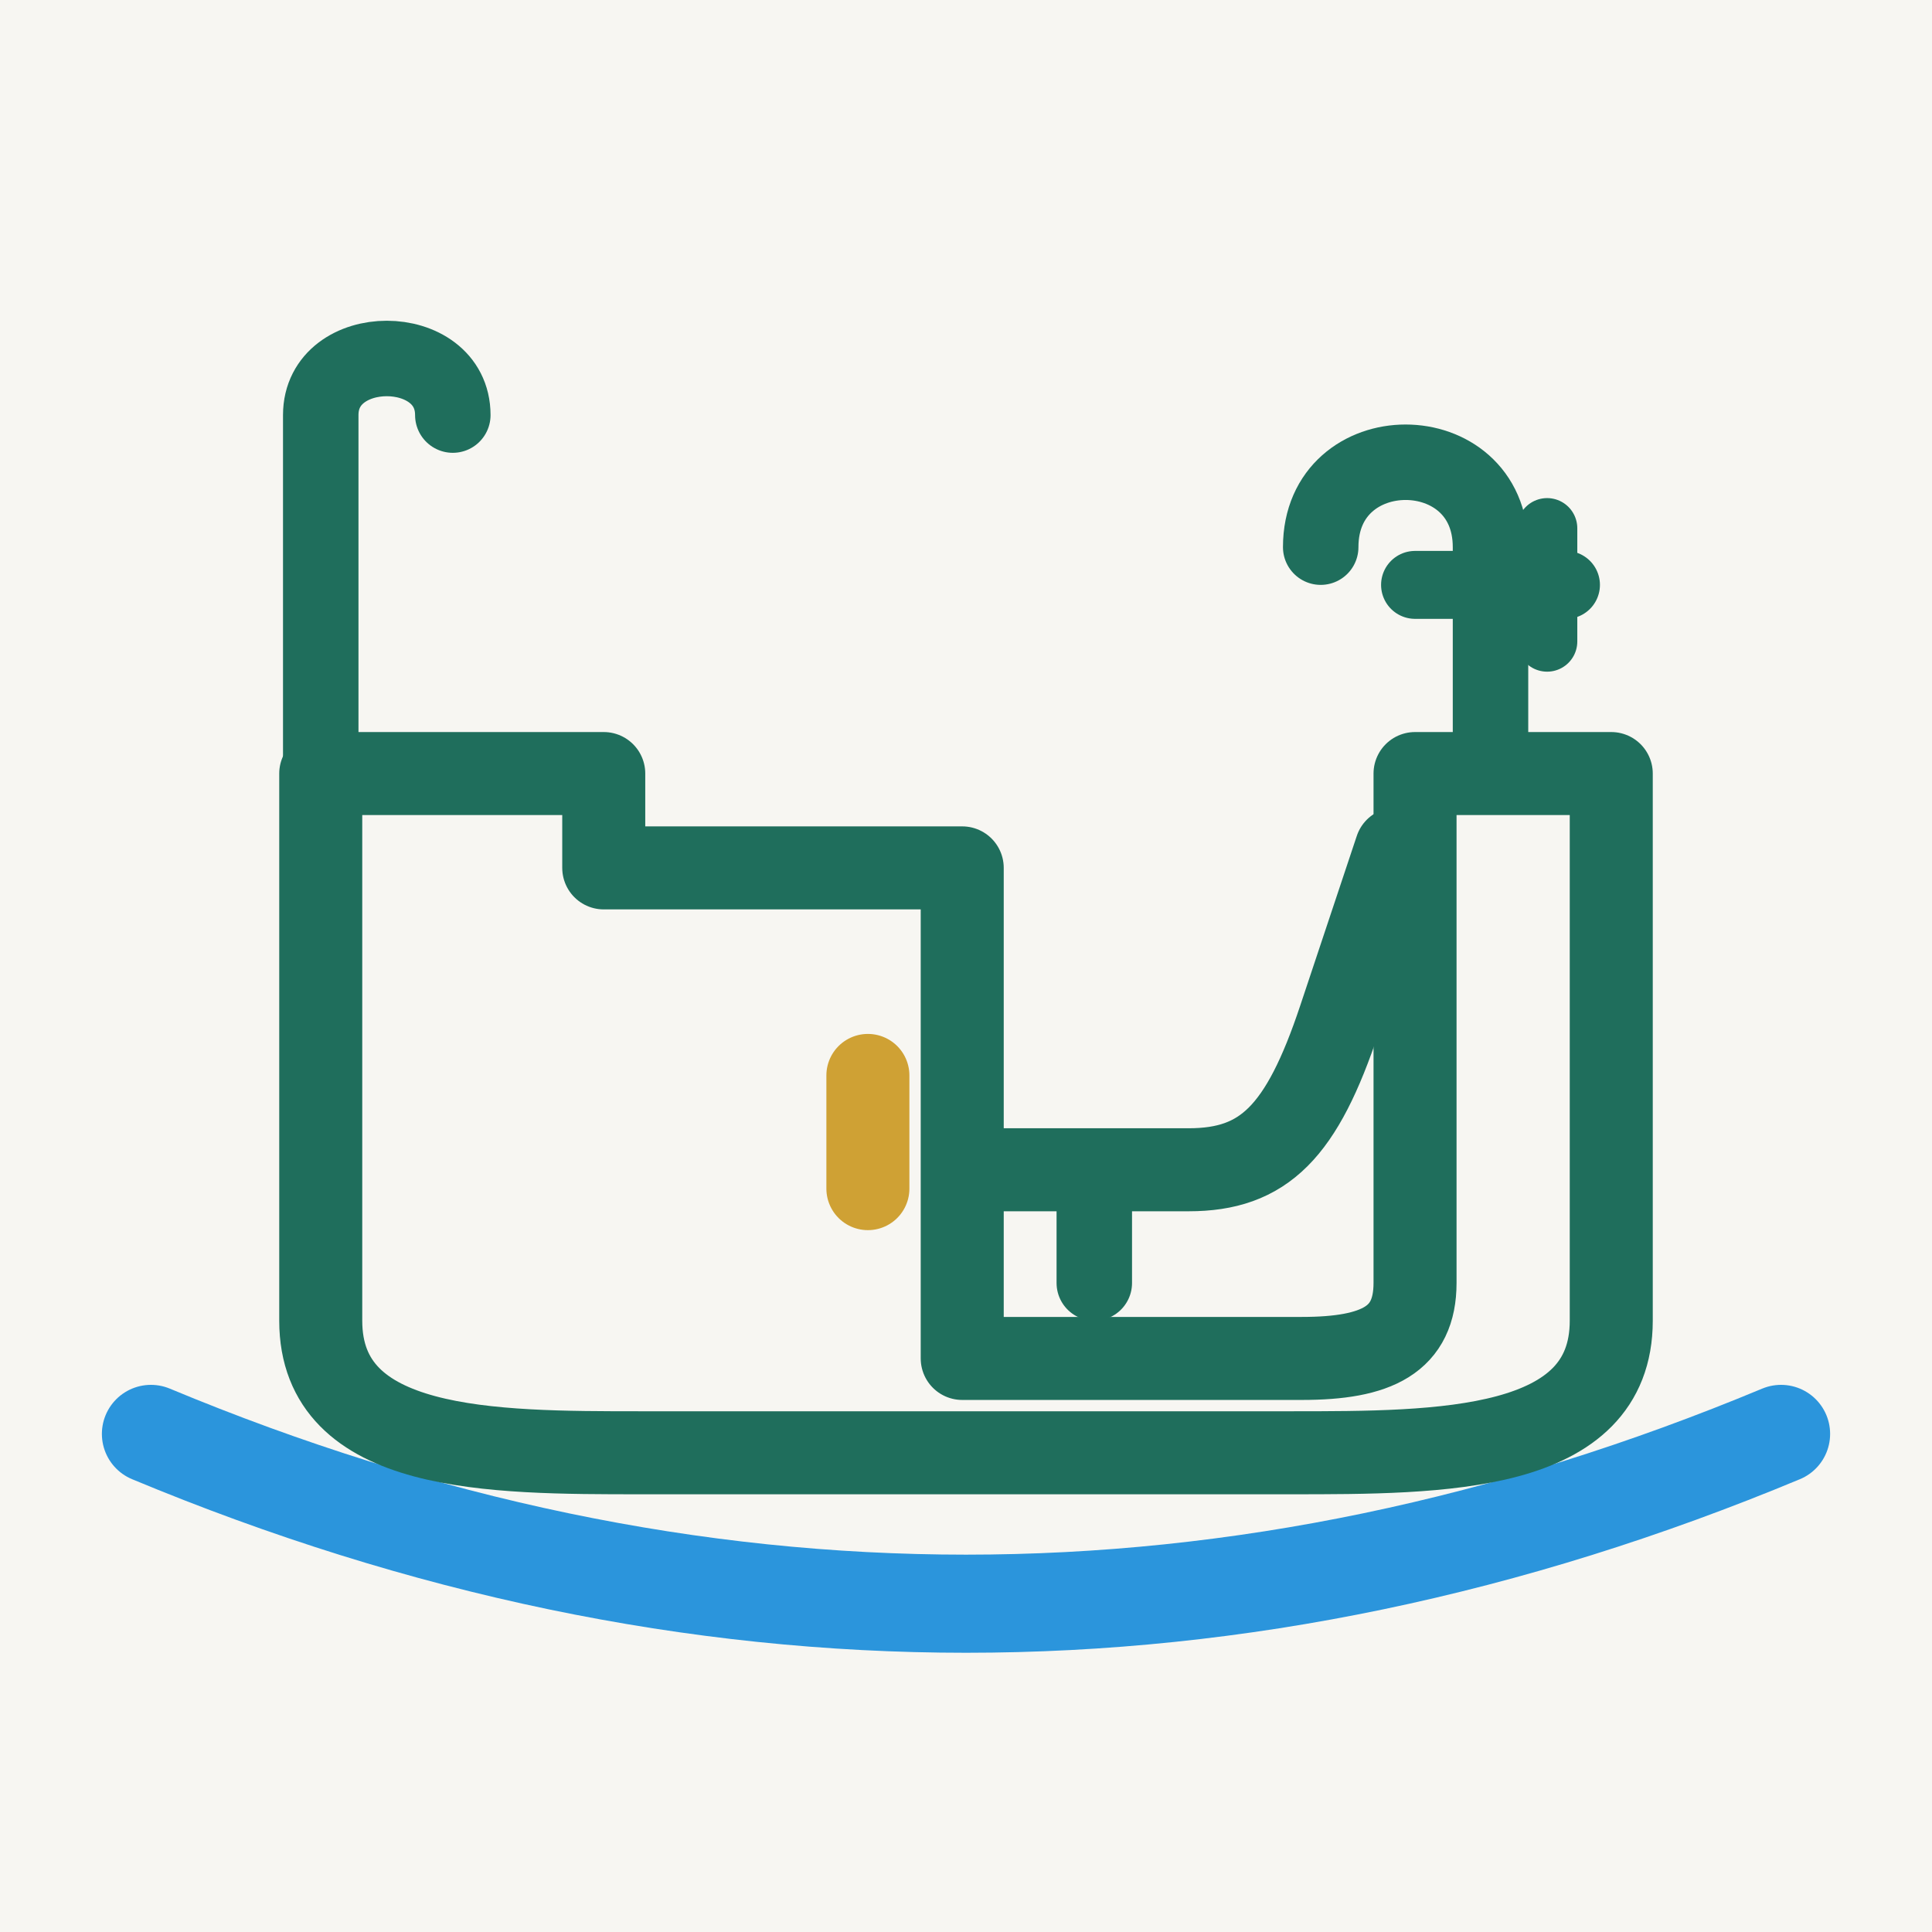
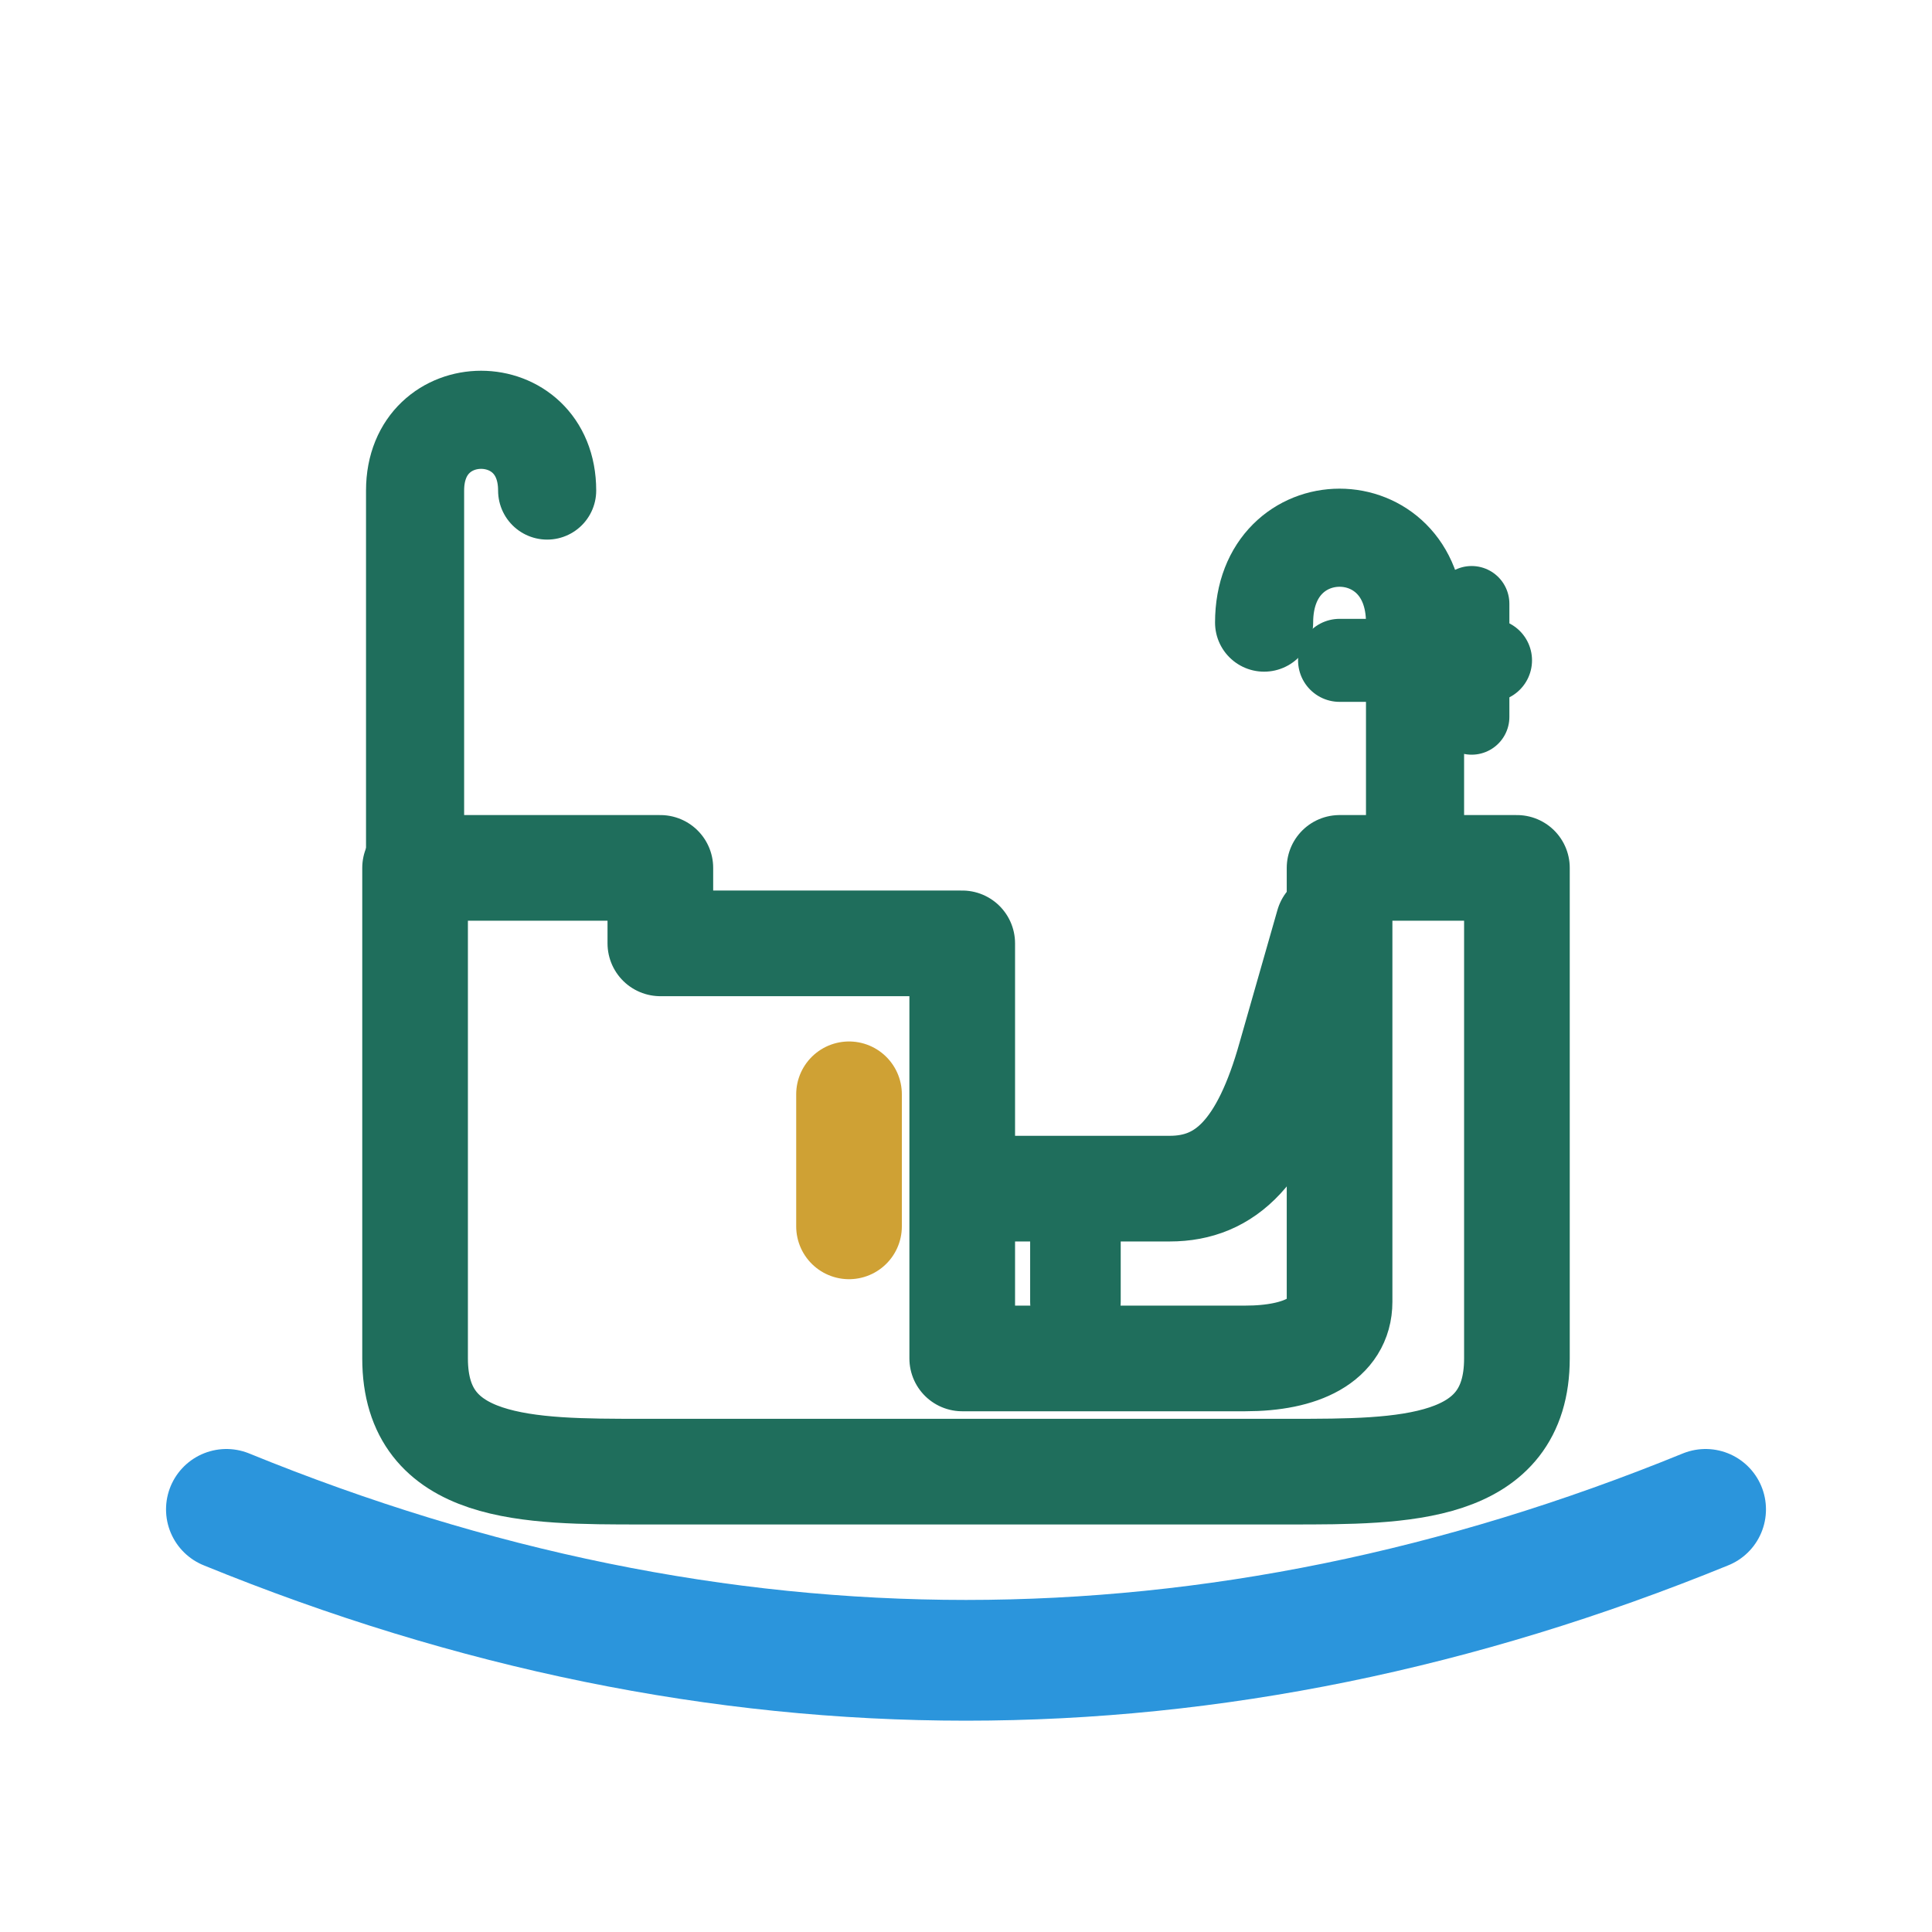
<svg xmlns="http://www.w3.org/2000/svg" viewBox="0 0 512 512" width="100%" height="100%">
-   <rect width="100%" height="100%" fill="#f7f6f2" />
+   <rect width="100%" height="100%" fill="#ffffff" />
  <g fill="none" stroke-linecap="round" stroke-linejoin="round">
-     <path d="M 40,380 Q 256,470 472,380" stroke="#2b95dc" stroke-width="26" />
-     <path d="M 85,350 C 85,385 130,385 170,385 L 342,385 C 382,385 427,385 427,350 L 427,205 L 375,205 L 375,340 C 375,355 365,360 345,360 L 255,360 L 255,230 L 160,230 L 160,205 L 85,205 Z" stroke="#1f6e5c" stroke-width="22" />
-     <path d="M 85,205 L 85,110 C 85,90 120,90 120,110" stroke="#1f6e5c" stroke-width="20" />
-     <path d="M 395,205 L 395,145 C 395,115 350,115 350,145" stroke="#1f6e5c" stroke-width="20" />
-     <path d="M 375,155 L 415,155" stroke="#1f6e5c" stroke-width="18" />
-     <path d="M 410,140 L 410,170" stroke="#1f6e5c" stroke-width="16" />
-     <path d="M 265,310 L 315,310 C 335,310 345,300 355,270 L 370,225" stroke="#1f6e5c" stroke-width="22" />
-     <path d="M 290,310 L 290,340" stroke="#1f6e5c" stroke-width="20" />
-     <path d="M 230,285 L 230,315" stroke="#cfa134" stroke-width="22" stroke-linecap="round" />
+     <path d="M 60,400 Q 256,480 452,400" stroke="#2b95dc" stroke-width="32" />
+     <path d="M 110,360 C 110,390 140,390 170,390 L 342,390 C 372,390 402,390 402,360 L 402,230 L 355,230 L 355,345 C 355,355 345,360 330,360 L 255,360 L 255,250 L 175,250 L 175,230 L 110,230 Z" stroke="#1f6e5c" stroke-width="28" />
+     <path d="M 110,230 L 110,130 C 110,105 145,105 145,130" stroke="#1f6e5c" stroke-width="26" />
+     <path d="M 375,230 L 375,165 C 375,135 335,135 335,165" stroke="#1f6e5c" stroke-width="26" />
+     <path d="M 355,175 L 395,175" stroke="#1f6e5c" stroke-width="22" />
+     <path d="M 390,160 L 390,190" stroke="#1f6e5c" stroke-width="20" />
+     <path d="M 265,315 L 310,315 C 325,315 335,305 342,280 L 352,245" stroke="#1f6e5c" stroke-width="28" />
+     <path d="M 285,315 L 285,345" stroke="#1f6e5c" stroke-width="24" />
+     <path d="M 225,290 L 225,325" stroke="#cfa134" stroke-width="28" />
  </g>
</svg>
